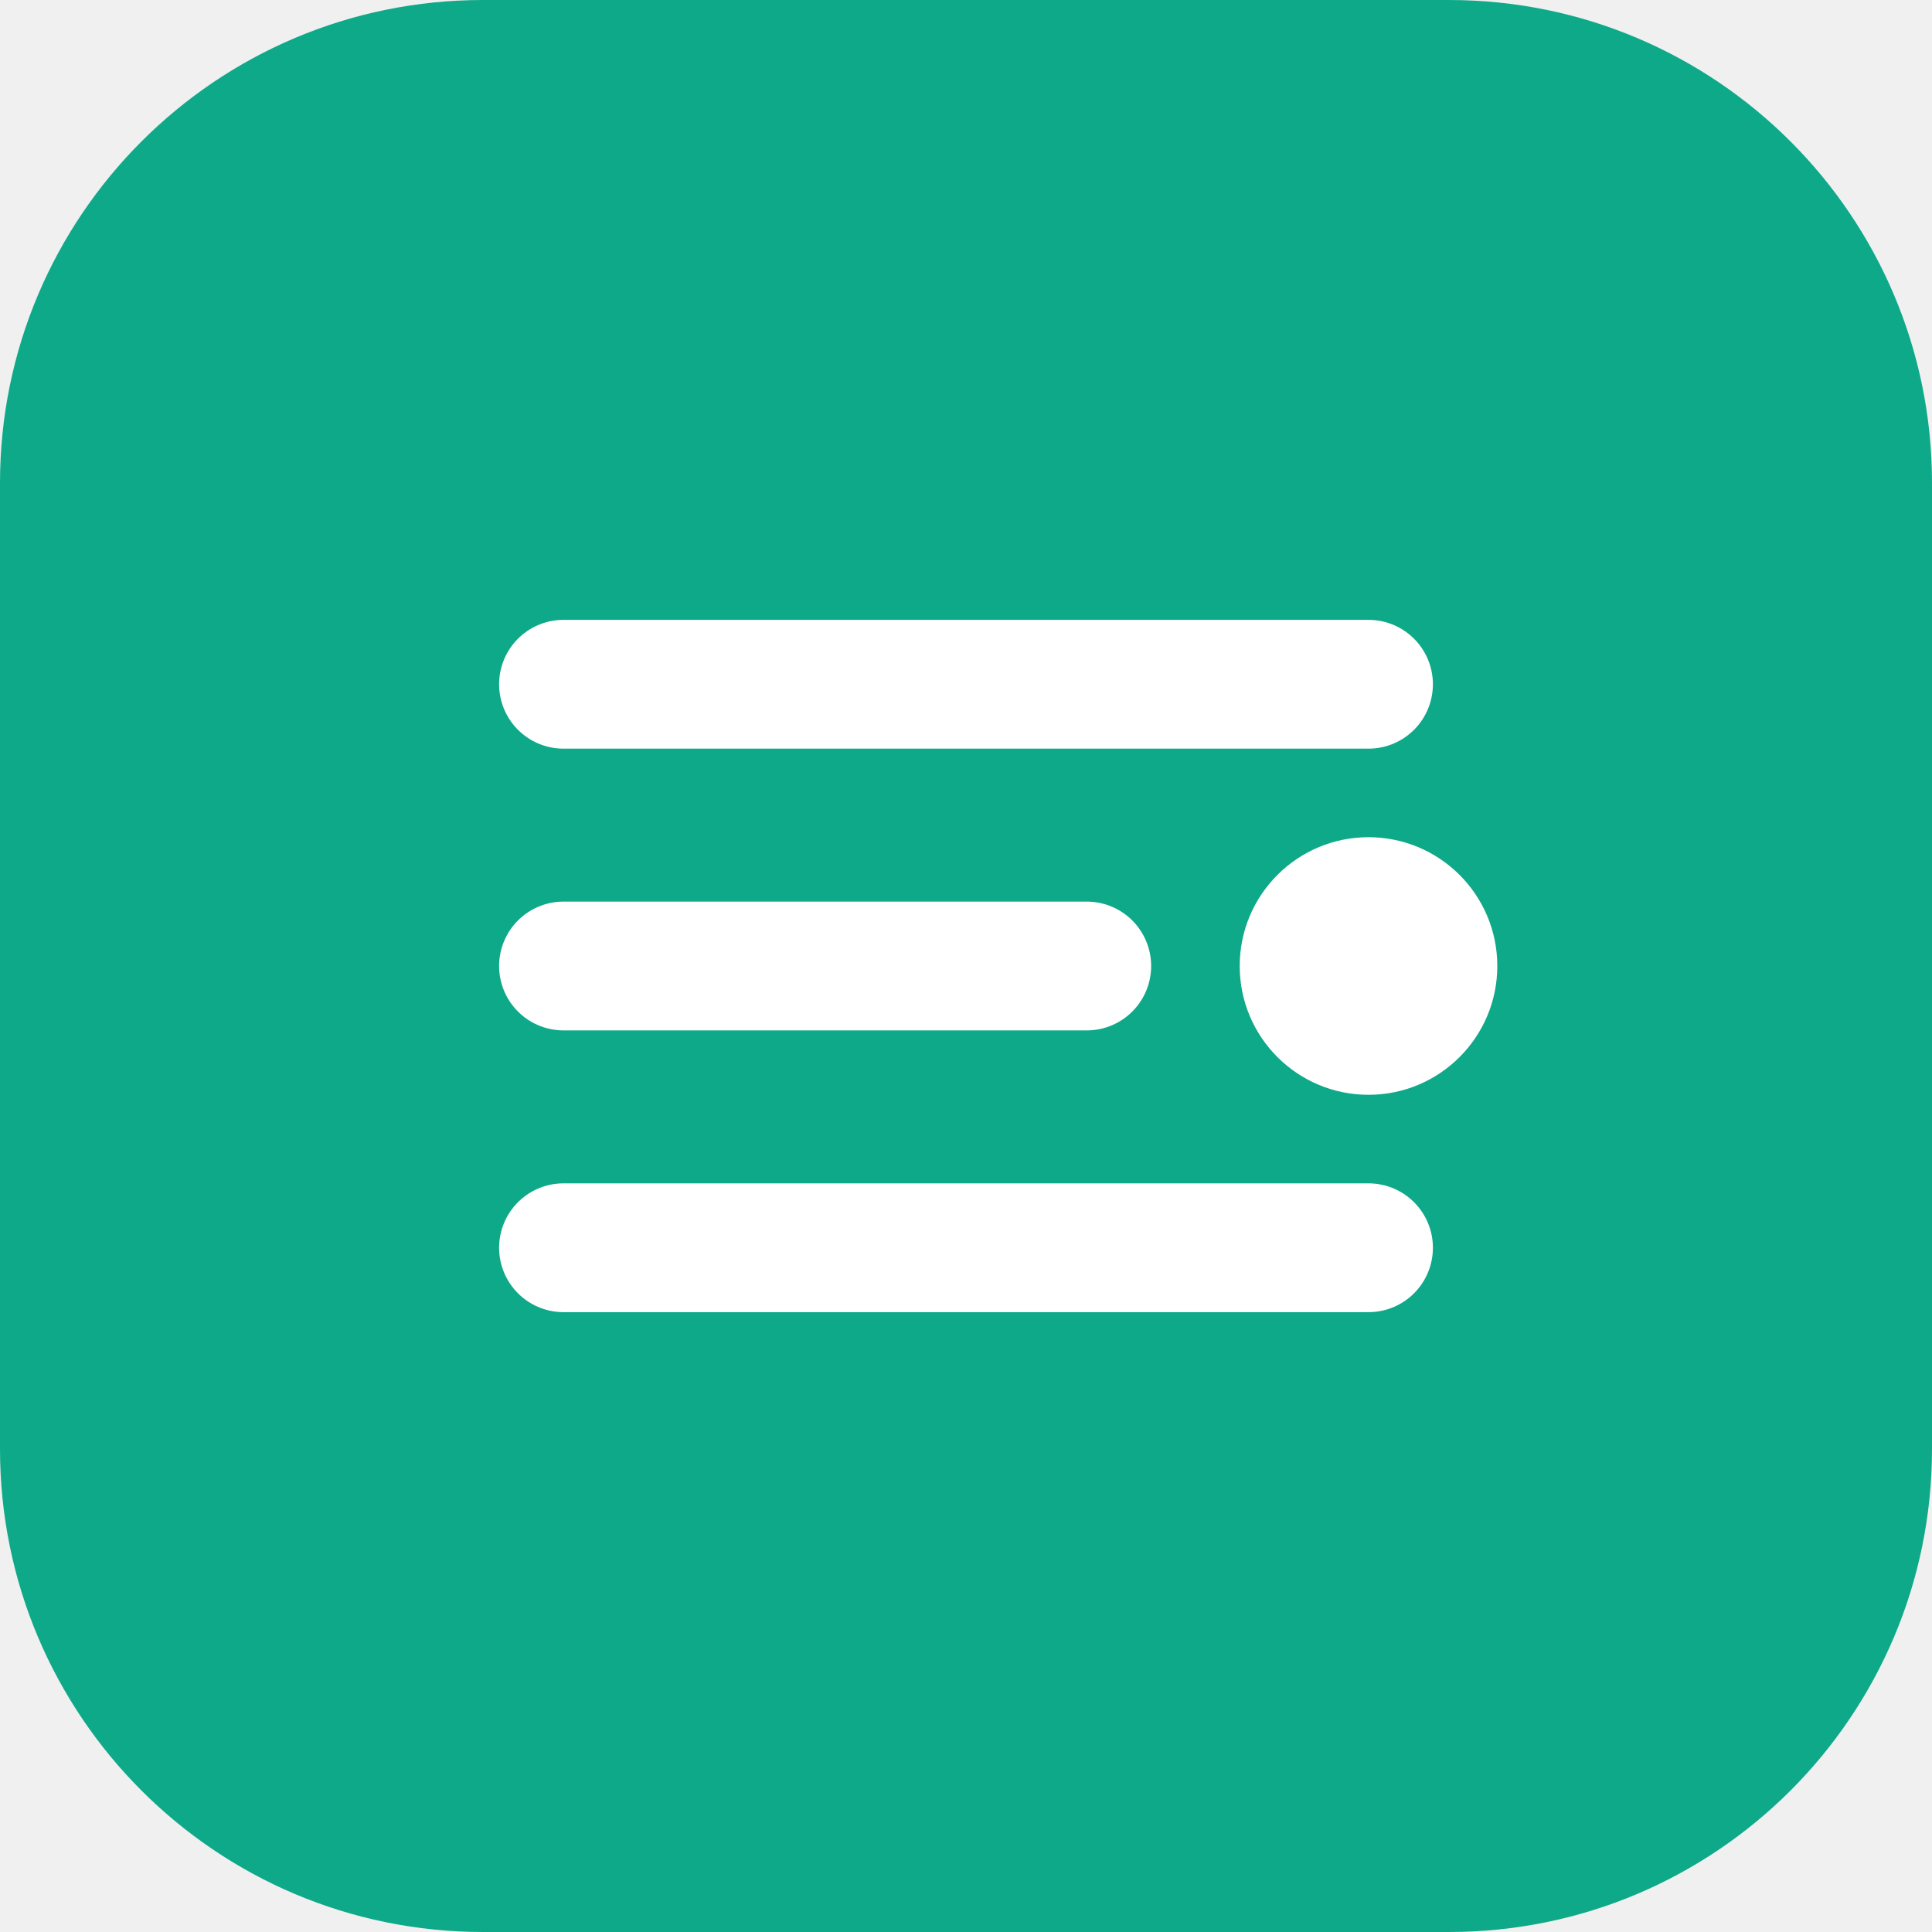
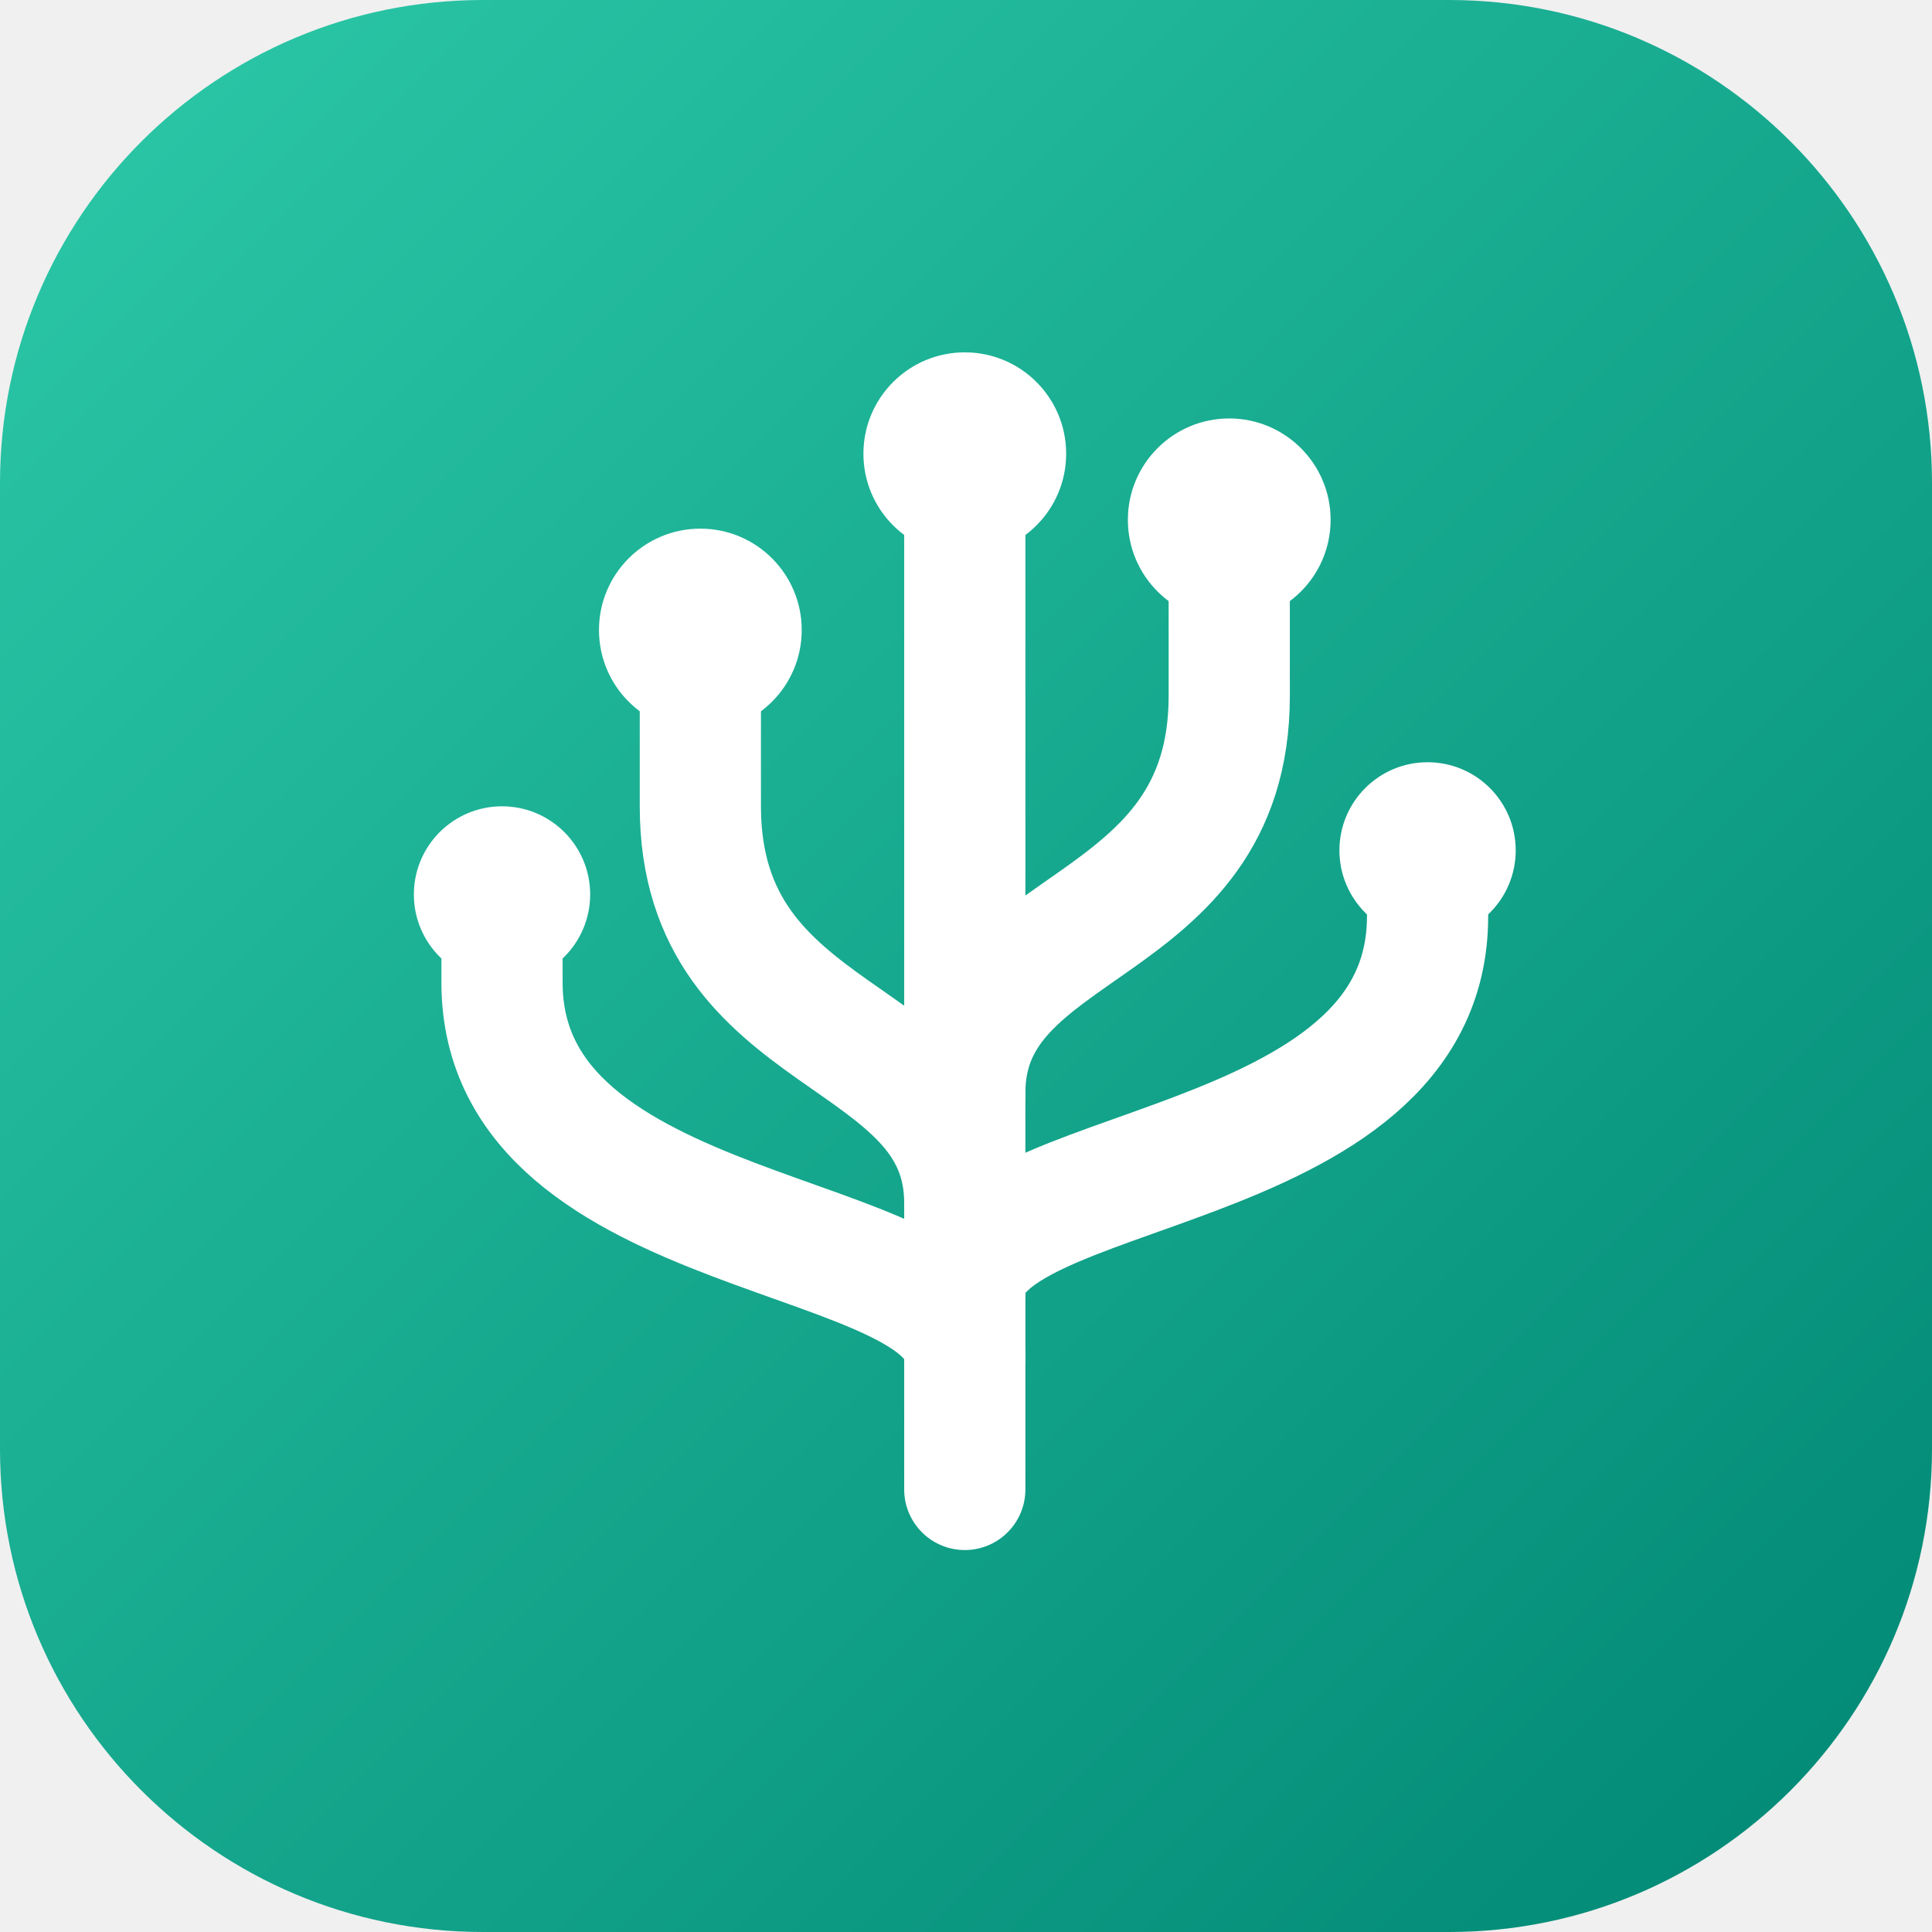
- <svg xmlns="http://www.w3.org/2000/svg" width="48" height="48" viewBox="0 0 48 48" fill="none">
-   <rect width="48" height="48" rx="12" fill="#0EA988" />
-   <path d="M14 17h20M14 24h13M14 31h20" stroke="white" stroke-width="3.2" stroke-linecap="round" />
-   <circle cx="34" cy="24" r="3.2" fill="white" />
+ <svg xmlns="http://www.w3.org/2000/svg" width="48" height="48" viewBox="0 0 64 64" fill="none">
+   <defs>
+     <linearGradient id="bg" x1="0" y1="0" x2="64" y2="64" gradientUnits="userSpaceOnUse">
+       <stop stop-color="#2CC9A8" />
+       <stop offset="1" stop-color="#008774" />
+     </linearGradient>
+   </defs>
+   <rect width="64" height="64" rx="16" fill="url(#bg)" />
+   <g transform="translate(8.6 7) scale(0.73)">
+     <g stroke="#fff" stroke-width="5.5" stroke-linecap="round" stroke-linejoin="round">
+       <path d="M32 58V13" />
+       <path d="M32 45c0-8-12-7-12-18v-6" />
+       <path d="M32 40c0-8 12-7 12-18v-6" />
+       <path d="M32 52c0-6-21-5-21-17v-1" />
+       <path d="M32 49c0-6 21-5 21-17v-1" />
+     </g>
+     <g fill="#fff">
+       <circle cx="32" cy="11" r="4.6" />
+       <circle cx="20" cy="19" r="4.6" />
+       <circle cx="44" cy="14" r="4.6" />
+       <circle cx="11" cy="31" r="4" />
+       <circle cx="53" cy="29" r="4" />
+     </g>
+   </g>
</svg>
